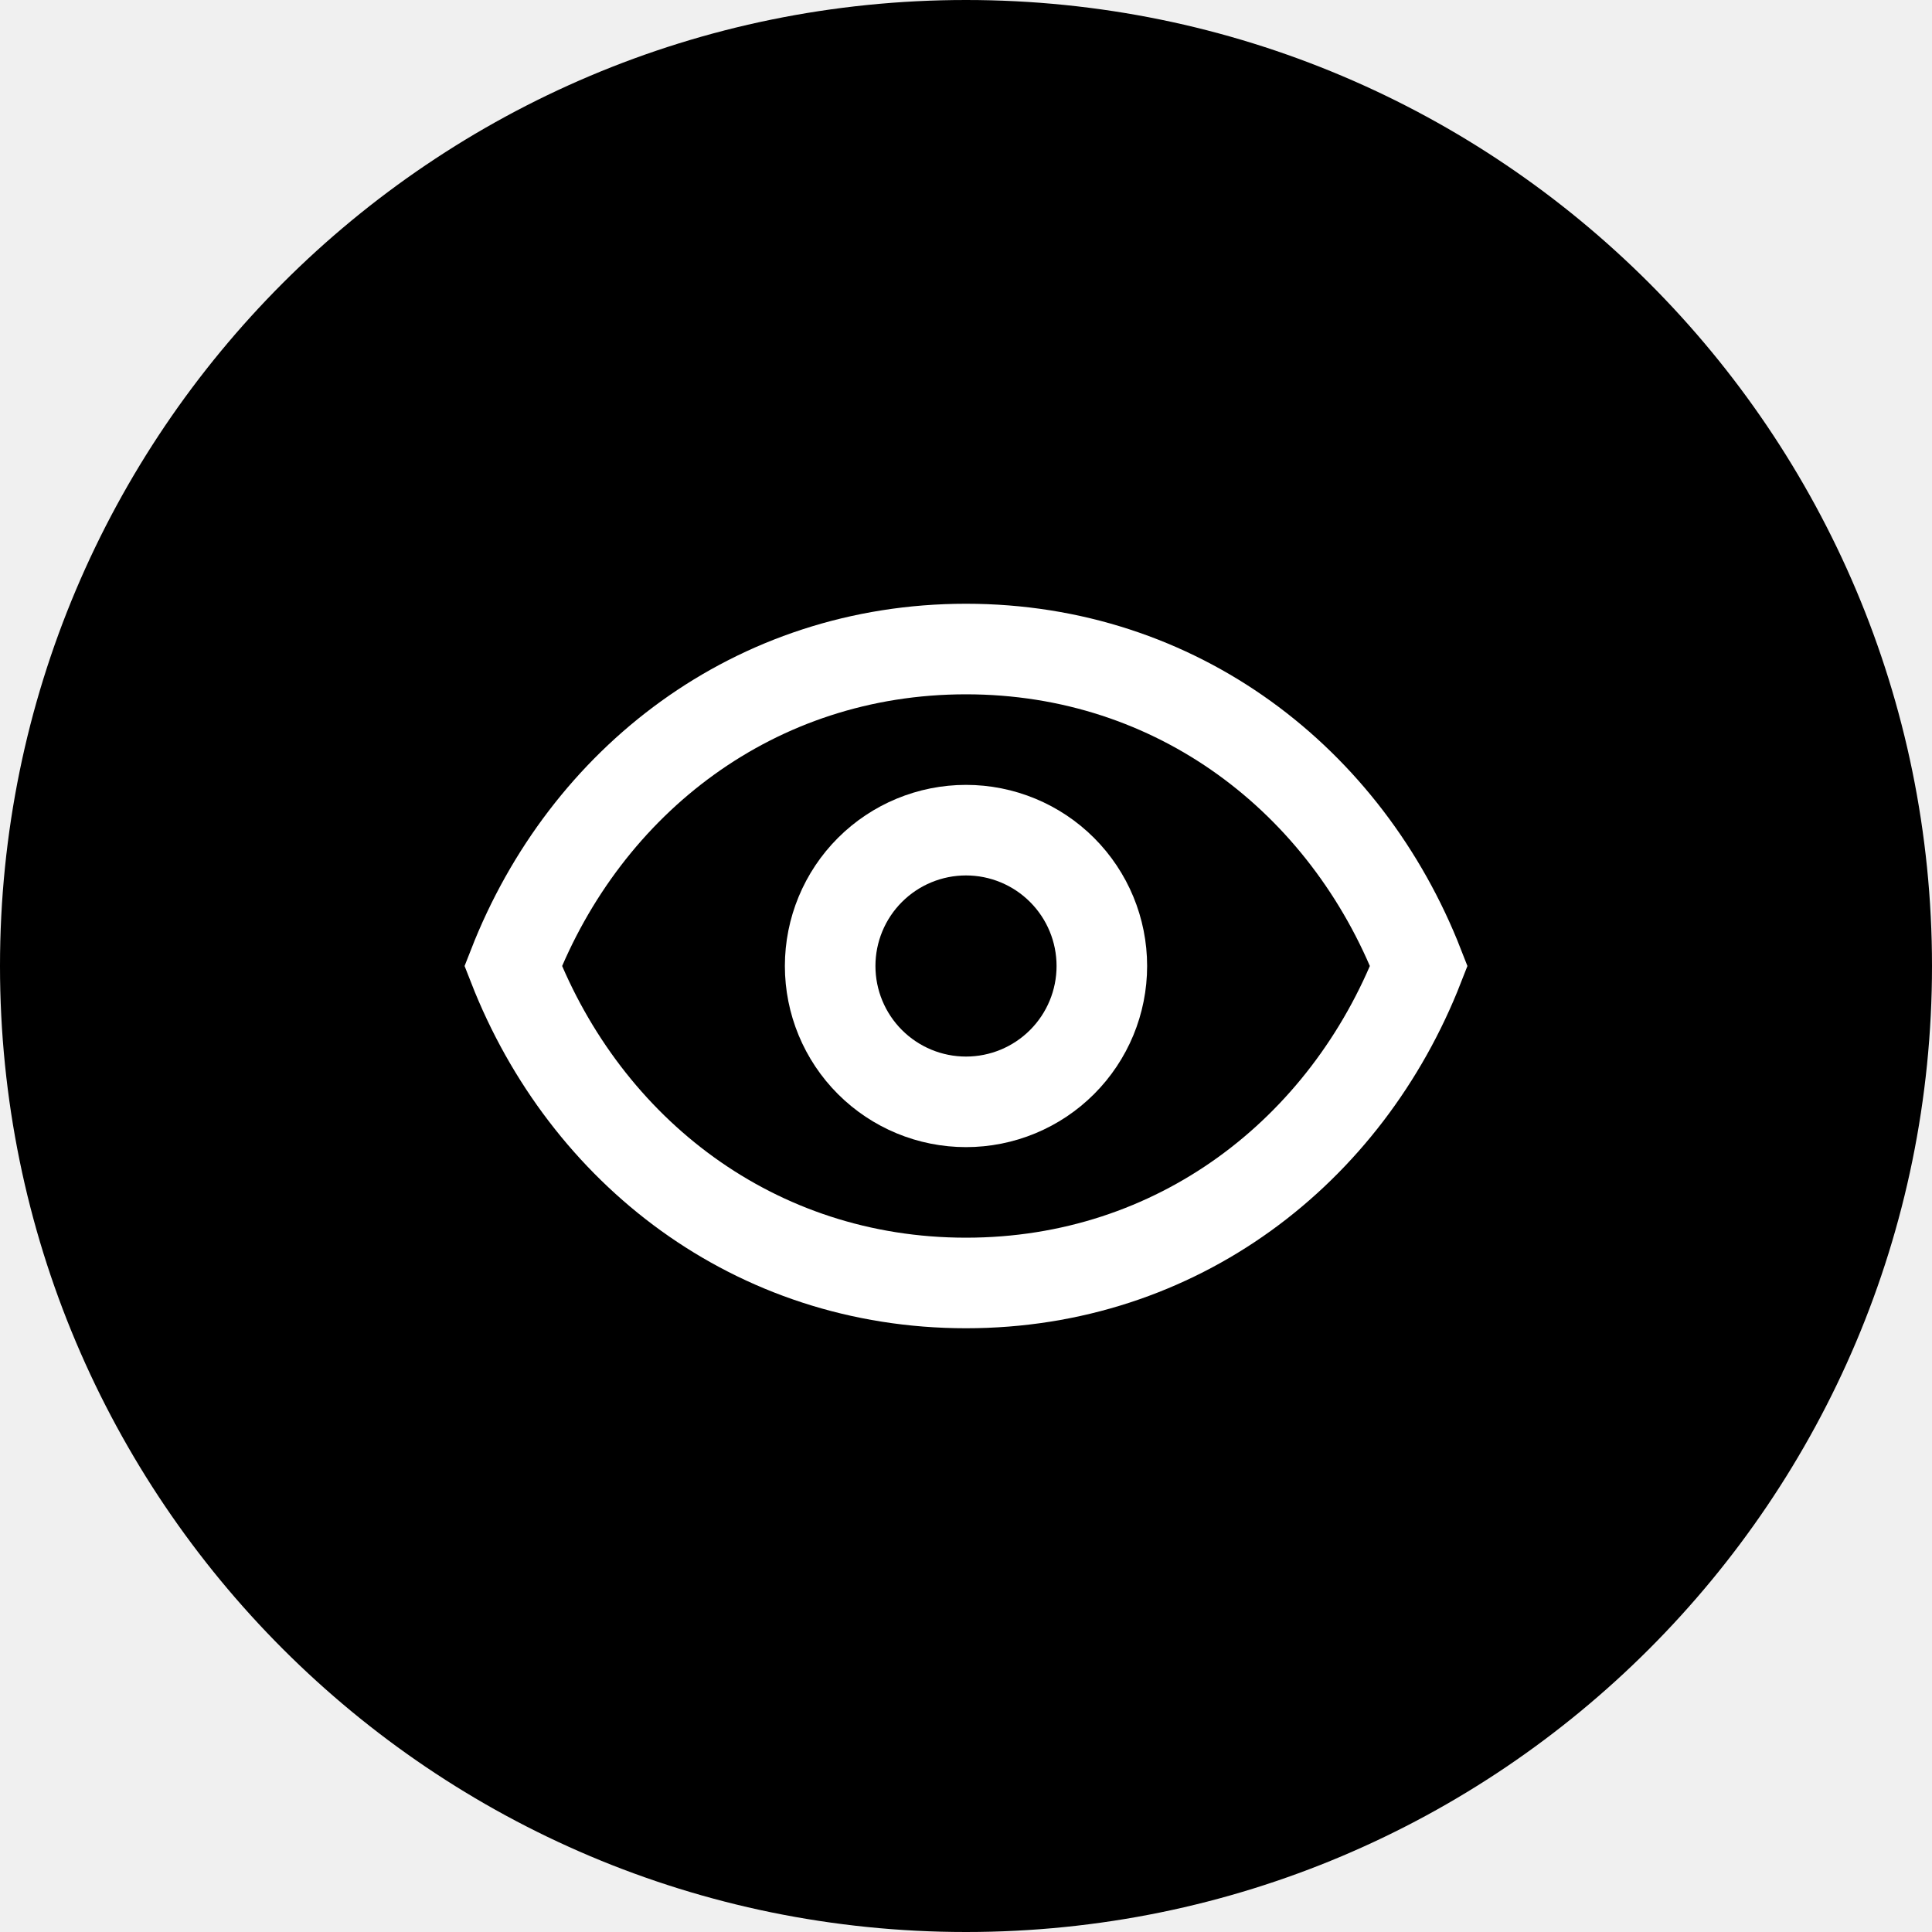
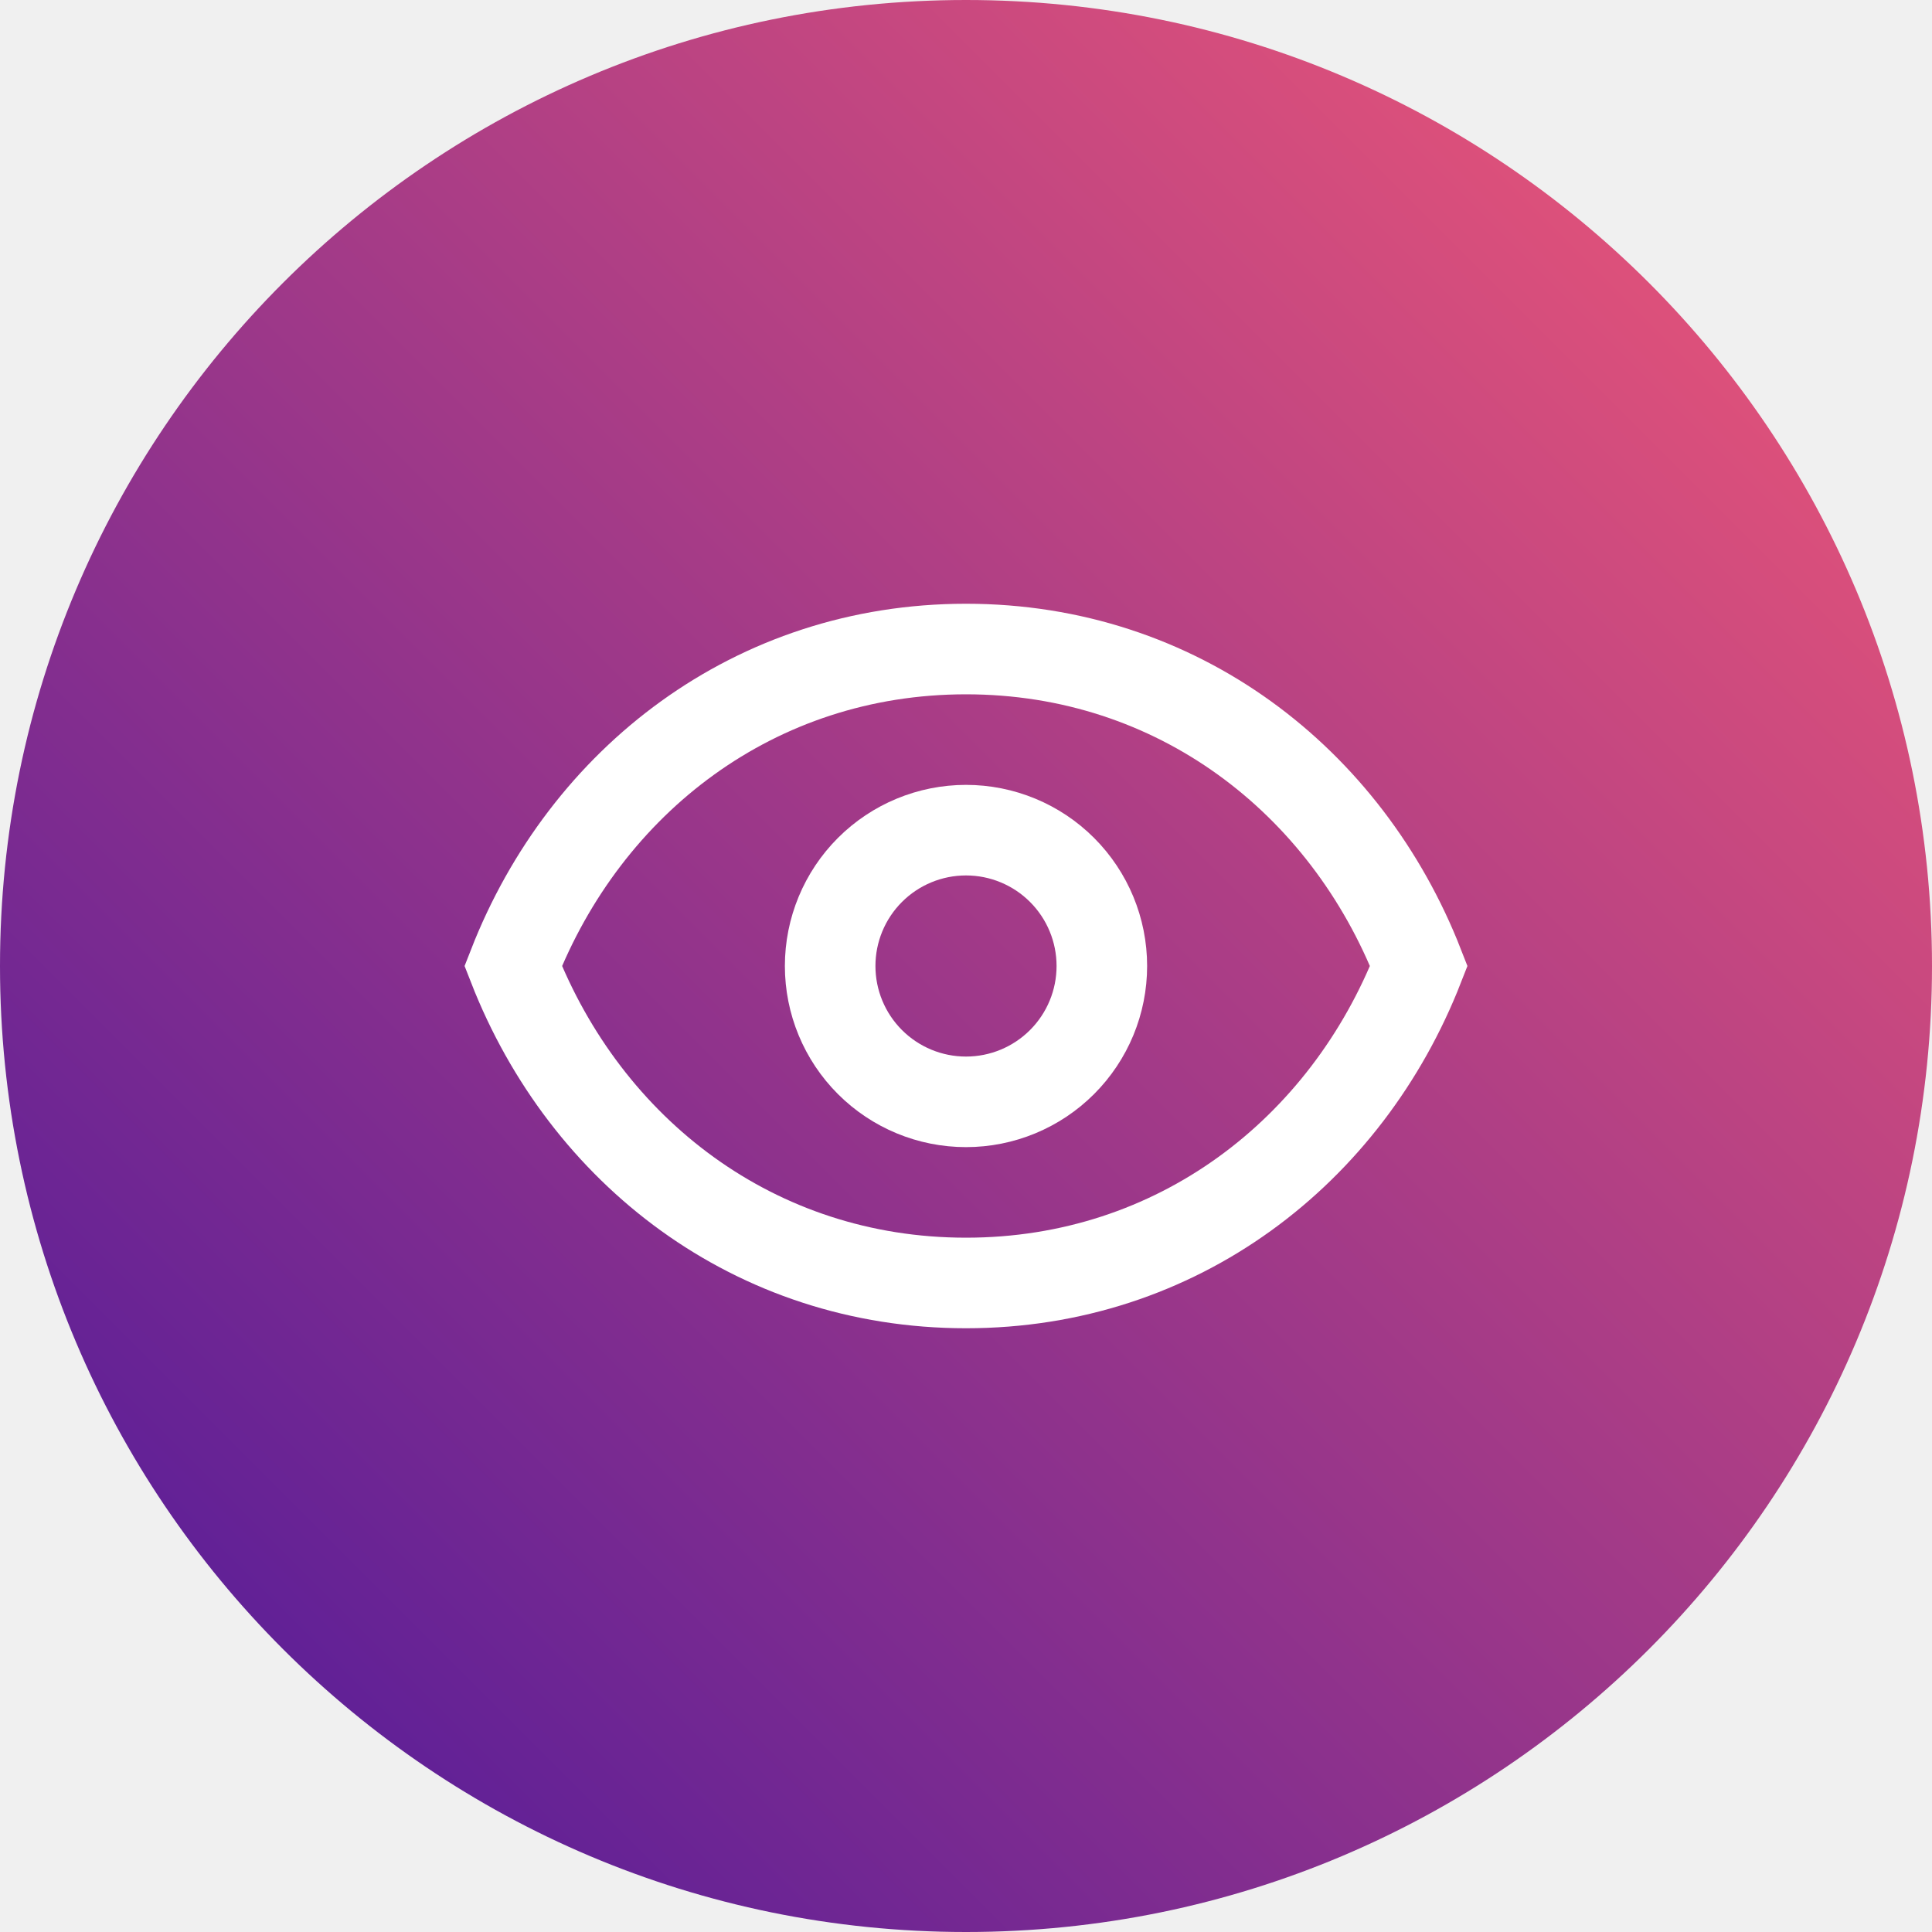
<svg xmlns="http://www.w3.org/2000/svg" width="64" height="64" viewBox="0 0 64 64" fill="none">
  <rect width="64" height="64" rx="32" fill="url(#paint0_linear_212_12115)" />
  <path d="M36.5 32C36.5 33.194 36.026 34.338 35.182 35.182C34.338 36.026 33.194 36.5 32 36.5C30.806 36.5 29.662 36.026 28.818 35.182C27.974 34.338 27.5 33.194 27.5 32C27.5 30.806 27.974 29.662 28.818 28.818C29.662 27.974 30.806 27.5 32 27.5C33.194 27.5 34.338 27.974 35.182 28.818C36.026 29.662 36.5 30.806 36.5 32Z" stroke="white" stroke-width="3" stroke-linecap="round" strokeLinejoin="round" />
  <path d="M17 32C19.4 25.855 25.004 21.5 32 21.5C38.996 21.5 44.6 25.855 47 32C44.6 38.145 38.996 42.5 32 42.5C25.004 42.5 19.4 38.145 17 32Z" stroke="white" stroke-width="3" stroke-linecap="round" strokeLinejoin="round" />
  <defs>
    <linearGradient id="paint0_linear_212_12115" x1="64" y1="7.62939e-06" x2="7.62939e-06" y2="64" gradientUnits="userSpaceOnUse">
-       <stop stopColor="#F65A75" />
-       <stop offset="1" stopColor="#48179C" />
+       <stop stop-color="#F65A75" />
+       <stop offset="1" stop-color="#48179C" />
    </linearGradient>
  </defs>
</svg>
